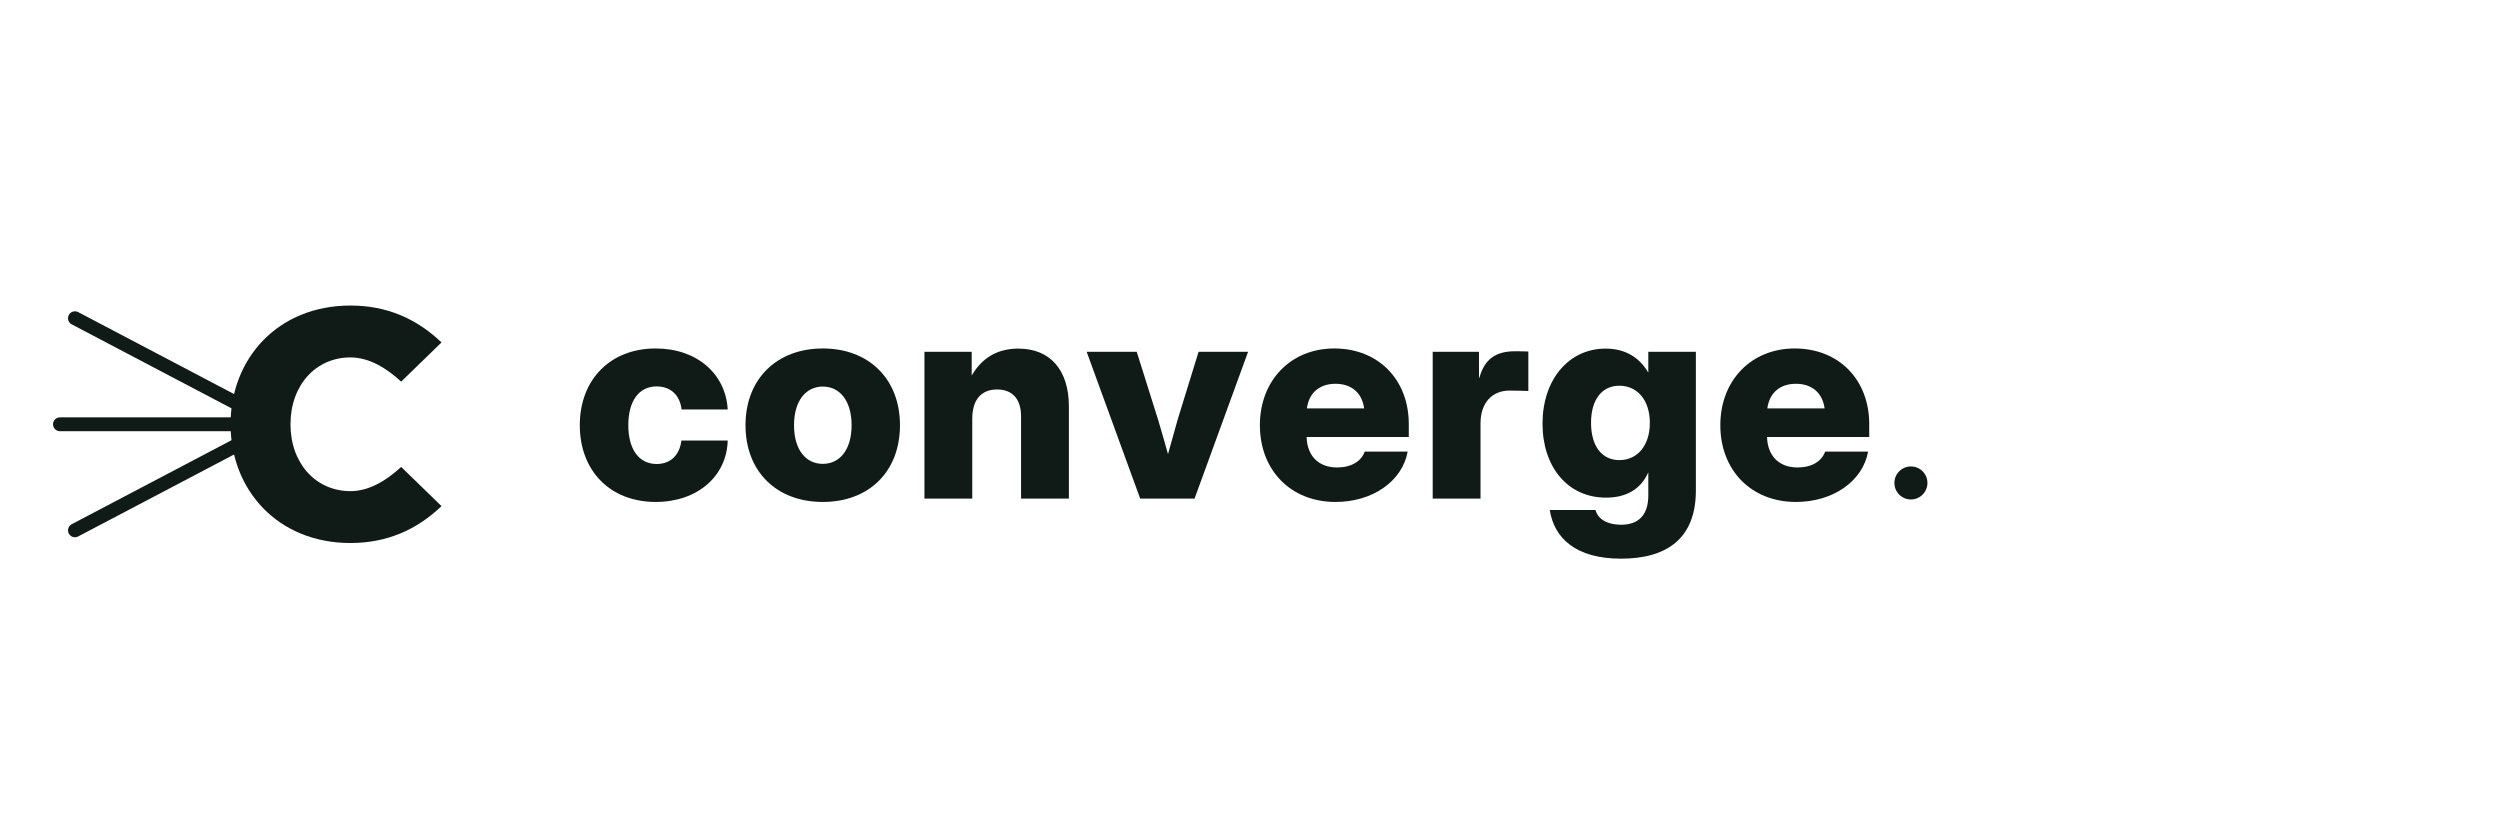
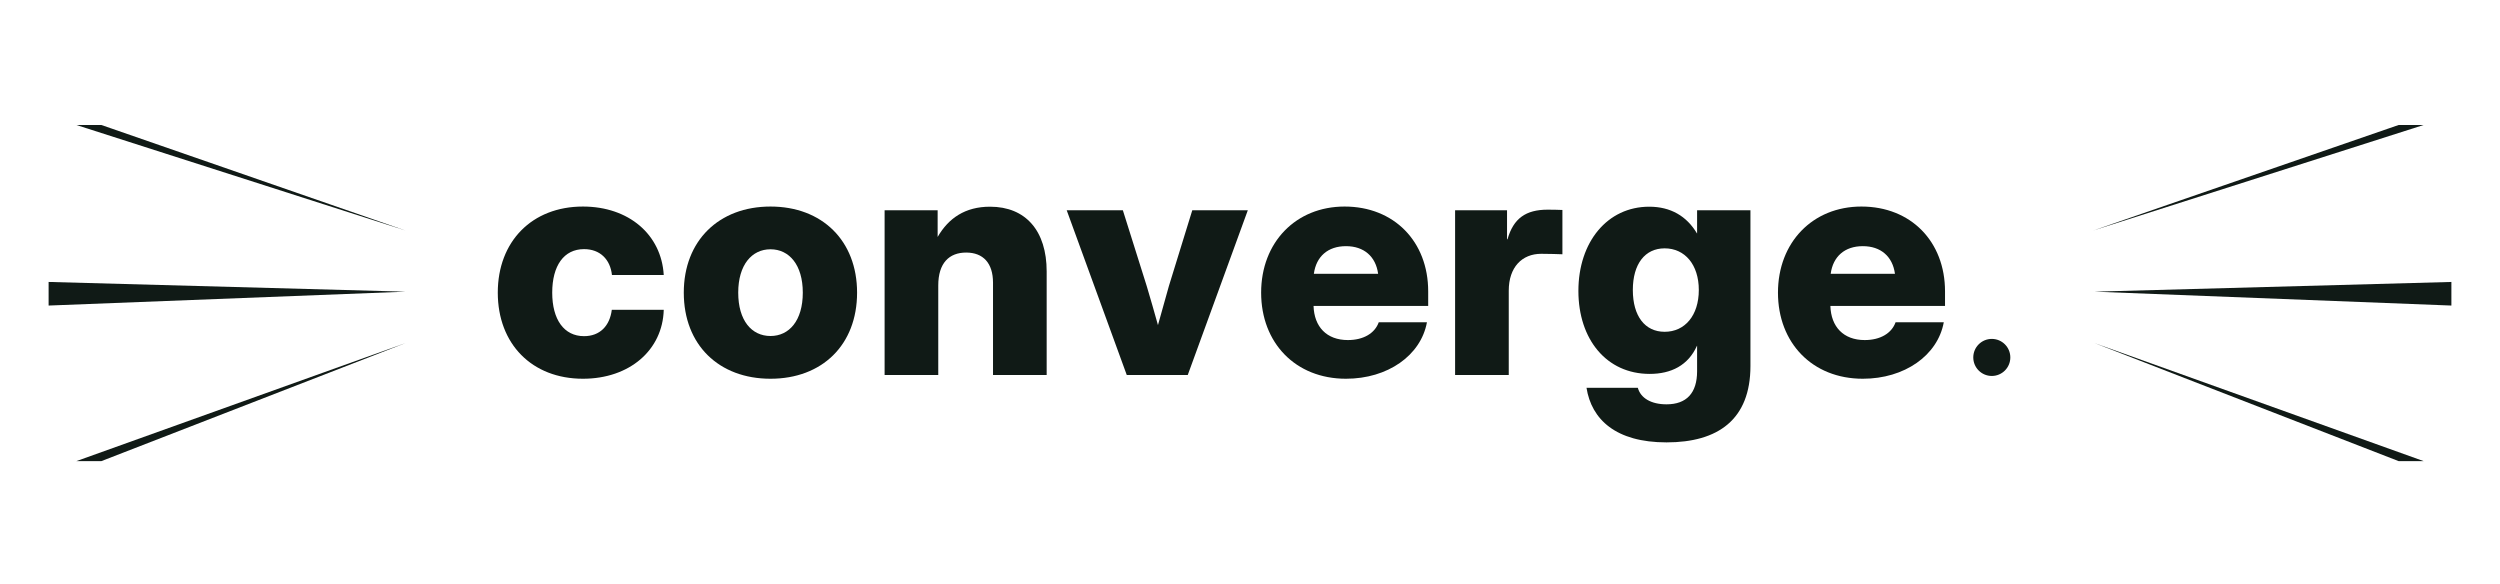
- <svg xmlns="http://www.w3.org/2000/svg" width="1800" height="600" viewBox="0 0 1800 600" fill="none" role="img" aria-labelledby="title desc">
-   <g transform="translate(0 93) scale(0.83)" aria-label="C with three converging rays">
-     <g fill="none" stroke="#101A16" stroke-width="12" stroke-linecap="round" stroke-linejoin="round">
-       <path d="M 65 164 L 240 256" />
-       <path d="M 52 256 L 240 256" />
-       <path d="M 65 348 L 240 256" />
-     </g>
-     <path d="M 383 185 C 361 164 335 153 304 153 C 241 153 200 199 200 256 C 200 313 241 359 304 359 C 335 359 361 348 383 327 L 348 293 C 335 305 320 314 304 314 C 274 314 252 290 252 256 C 252 222 274 198 304 198 C 320 198 335 207 348 219 Z" fill="#101A16" />
+ <svg xmlns="http://www.w3.org/2000/svg" width="1800" height="420" viewBox="0 0 1800 420" fill="none" role="img" aria-labelledby="title desc">
+   <g>
+     <polygon points="55,90 73,90 292,166" fill="#101A16" />
+     <polygon points="35,203 35,220 292,210" fill="#101A16" />
+     <polygon points="55,332 73,332 292,247" fill="#101A16" />
+     <polygon points="1507,166 1727,90 1745,90" fill="#101A16" />
+     <polygon points="1508,210 1765,203 1765,220" fill="#101A16" />
+     <polygon points="1508,247 1727,332 1745,332" fill="#101A16" />
  </g>
  <g aria-label="converge wordmark">
-     <path fill="#101A16" transform="translate(412.249 359.000) scale(0.1000977 -0.1000977)" d="M598 -24C897 -24 1109 160 1116 418H783C770 315 707 249 605 249C477 249 401 355 401 528C401 701 476 807 605 807C707 807 773 742 784 641H1116C1101 900 892 1080 598 1080C271 1080 52 856 52 528C52 199 271 -24 598 -24Z" />
-     <path fill="#101A16" transform="translate(531.563 359.000) scale(0.1000977 -0.1000977)" d="M608 -24C939 -24 1163 193 1163 528C1163 861 939 1080 608 1080C277 1080 52 861 52 528C52 193 277 -24 608 -24ZM608 250C487 250 401 349 401 528C401 706 488 806 608 806C728 806 815 706 815 528C815 349 728 250 608 250Z" />
-     <path fill="#101A16" transform="translate(655.982 359.000) scale(0.1000977 -0.1000977)" d="M440 574C440 718 510 785 619 785C728 785 791 717 791 592V0H1135V664C1135 924 1001 1079 772 1079C613 1079 506 1006 436 885V1056H96V0H440Z" />
-     <path fill="#101A16" transform="translate(782.002 359.000) scale(0.1000977 -0.1000977)" d="M389 0H780L1165 1056H809L659 570C635 486 612 403 589 320C566 403 542 486 517 570L364 1056H4Z" />
-     <path fill="#101A16" transform="translate(901.916 359.000) scale(0.1000977 -0.1000977)" d="M596 -24C863 -24 1076 125 1115 338H806C781 268 709 224 608 224C472 224 392 309 388 443H1123V536C1123 856 904 1080 587 1080C274 1080 52 850 52 528C52 206 272 -24 596 -24ZM390 649C405 760 480 826 596 826C711 826 787 760 802 649Z" />
-     <path fill="#101A16" transform="translate(1021.930 359.000) scale(0.1000977 -0.1000977)" d="M96 0H440V541C440 691 525 777 648 777C698 777 759 775 784 774V1058C756 1059 727 1060 690 1060C549 1060 470 1004 432 870H429V1056H96Z" />
-     <path fill="#101A16" transform="translate(1105.409 359.000) scale(0.1000977 -0.1000977)" d="M617 -432C947 -432 1155 -286 1155 58V1056H813V908H812C746 1019 643 1079 506 1079C238 1079 52 853 52 539C52 229 232 7 509 7C647 7 756 62 812 187H813V24C813 -116 745 -188 617 -188C518 -188 451 -148 433 -82H104C136 -285 292 -432 617 -432ZM605 277C479 277 401 377 401 545C401 712 479 812 605 812C735 812 824 707 824 545C824 382 735 277 605 277Z" />
-     <path fill="#101A16" transform="translate(1233.431 359.000) scale(0.1000977 -0.1000977)" d="M596 -24C863 -24 1076 125 1115 338H806C781 268 709 224 608 224C472 224 392 309 388 443H1123V536C1123 856 904 1080 587 1080C274 1080 52 850 52 528C52 206 272 -24 596 -24ZM390 649C405 760 480 826 596 826C711 826 787 760 802 649Z" />
-     <circle cx="1375.861" cy="347.725" r="11.890" fill="#101A16" />
+     <path fill="#101A16" transform="translate(352.563 270.000) scale(0.1123047 -0.1123047)" d="M598 -24C897 -24 1109 160 1116 418H783C770 315 707 249 605 249C477 249 401 355 401 528C401 701 476 807 605 807C707 807 773 742 784 641H1116C1101 900 892 1080 598 1080C271 1080 52 856 52 528C52 199 271 -24 598 -24Z" />
+     <path fill="#101A16" transform="translate(486.485 270.000) scale(0.1123047 -0.1123047)" d="M608 -24C939 -24 1163 193 1163 528C1163 861 939 1080 608 1080C277 1080 52 861 52 528C52 193 277 -24 608 -24ZM608 250C487 250 401 349 401 528C401 706 488 806 608 806C728 806 815 706 815 528C815 349 728 250 608 250Z" />
+     <path fill="#101A16" transform="translate(626.135 270.000) scale(0.1123047 -0.1123047)" d="M440 574C440 718 510 785 619 785C728 785 791 717 791 592V0H1135V664C1135 924 1001 1079 772 1079C613 1079 506 1006 436 885V1056H96V0H440Z" />
+     <path fill="#101A16" transform="translate(767.583 270.000) scale(0.1123047 -0.1123047)" d="M389 0H780L1165 1056H809L659 570C635 486 612 403 589 320C566 403 542 486 517 570L364 1056H4Z" />
+     <path fill="#101A16" transform="translate(902.179 270.000) scale(0.1123047 -0.1123047)" d="M596 -24C863 -24 1076 125 1115 338H806C781 268 709 224 608 224C472 224 392 309 388 443H1123V536C1123 856 904 1080 587 1080C274 1080 52 850 52 528C52 206 272 -24 596 -24ZM390 649C405 760 480 826 596 826C711 826 787 760 802 649Z" />
+     <path fill="#101A16" transform="translate(1036.888 270.000) scale(0.1123047 -0.1123047)" d="M96 0H440V541C440 691 525 777 648 777C698 777 759 775 784 774V1058C756 1059 727 1060 690 1060C549 1060 470 1004 432 870H429V1056H96Z" />
+     <path fill="#101A16" transform="translate(1130.605 270.000) scale(0.1123047 -0.1123047)" d="M617 -432C947 -432 1155 -286 1155 58V1056H813V908H812C746 1019 643 1079 506 1079C238 1079 52 853 52 539C52 229 232 7 509 7C647 7 756 62 812 187H813V24C813 -116 745 -188 617 -188C518 -188 451 -148 433 -82H104C136 -285 292 -432 617 -432ZM605 277C479 277 401 377 401 545C401 712 479 812 605 812C735 812 824 707 824 545C824 382 735 277 605 277Z" />
+     <path fill="#101A16" transform="translate(1274.299 270.000) scale(0.1123047 -0.1123047)" d="M596 -24C863 -24 1076 125 1115 338H806C781 268 709 224 608 224C472 224 392 309 388 443H1123V536C1123 856 904 1080 587 1080C274 1080 52 850 52 528C52 206 272 -24 596 -24ZM390 649C405 760 480 826 596 826C711 826 787 760 802 649Z" />
+     <circle cx="1434.097" cy="257.350" r="13.340" fill="#101A16" />
  </g>
</svg>
